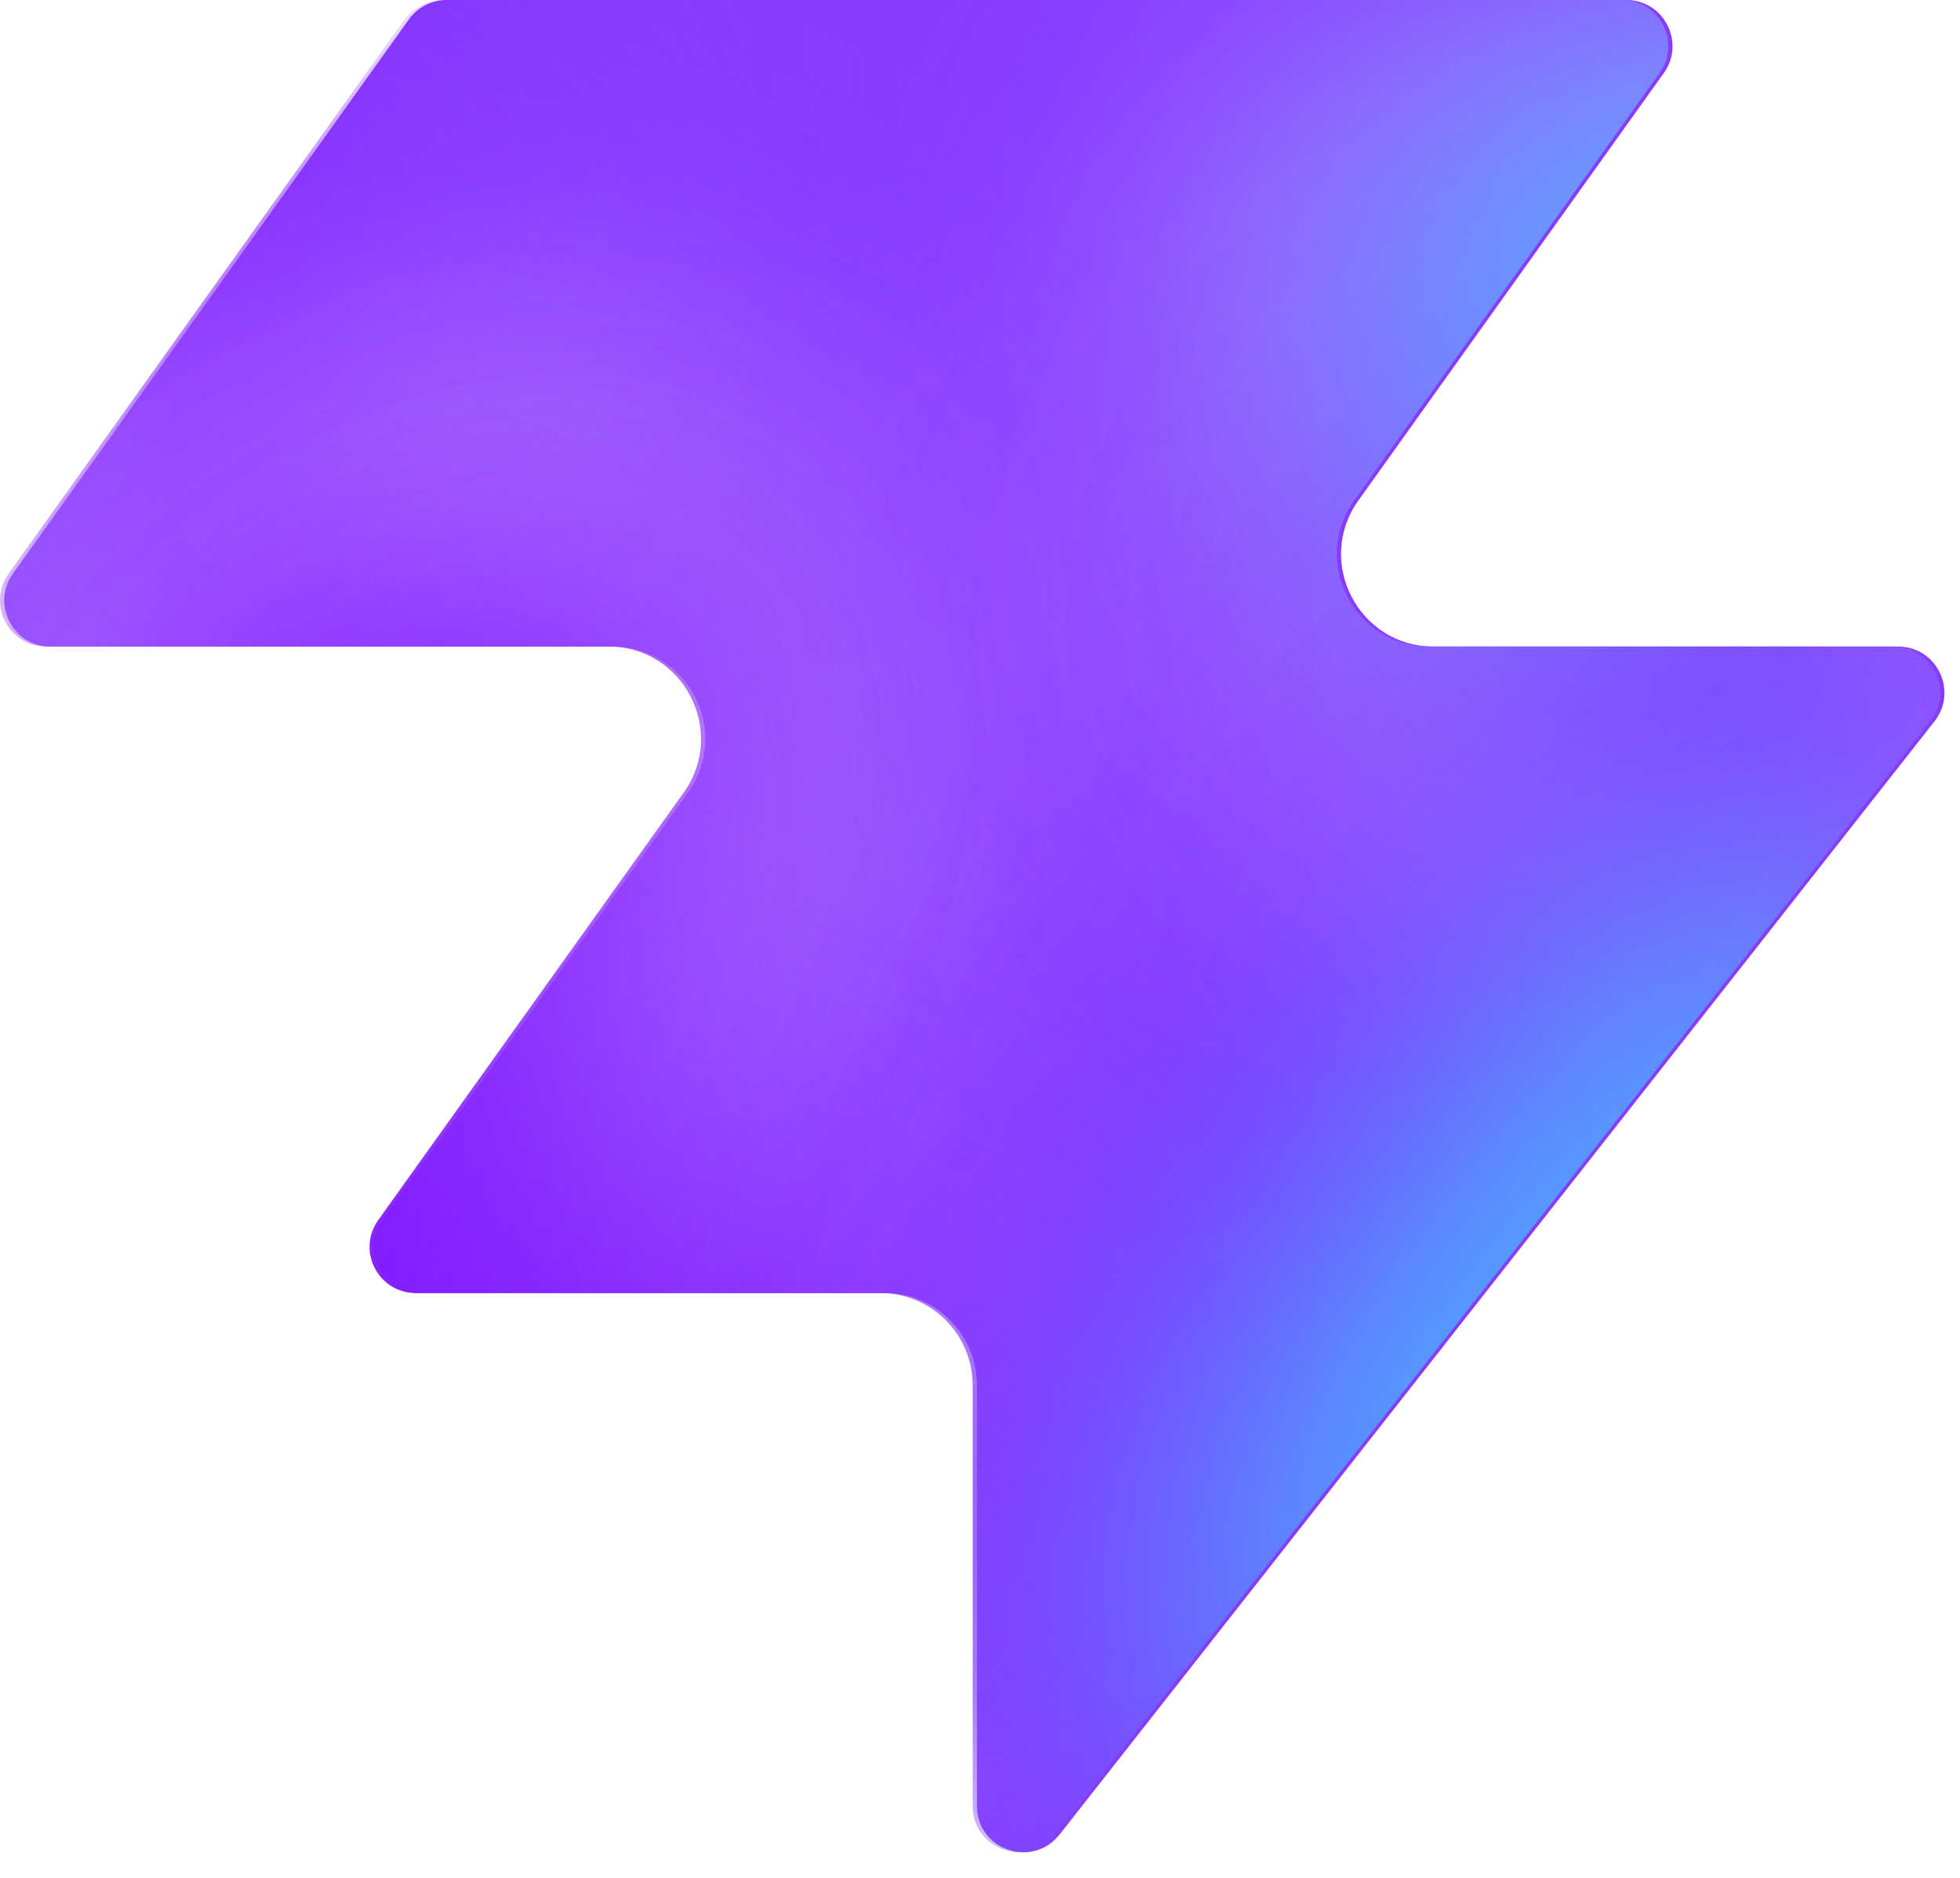
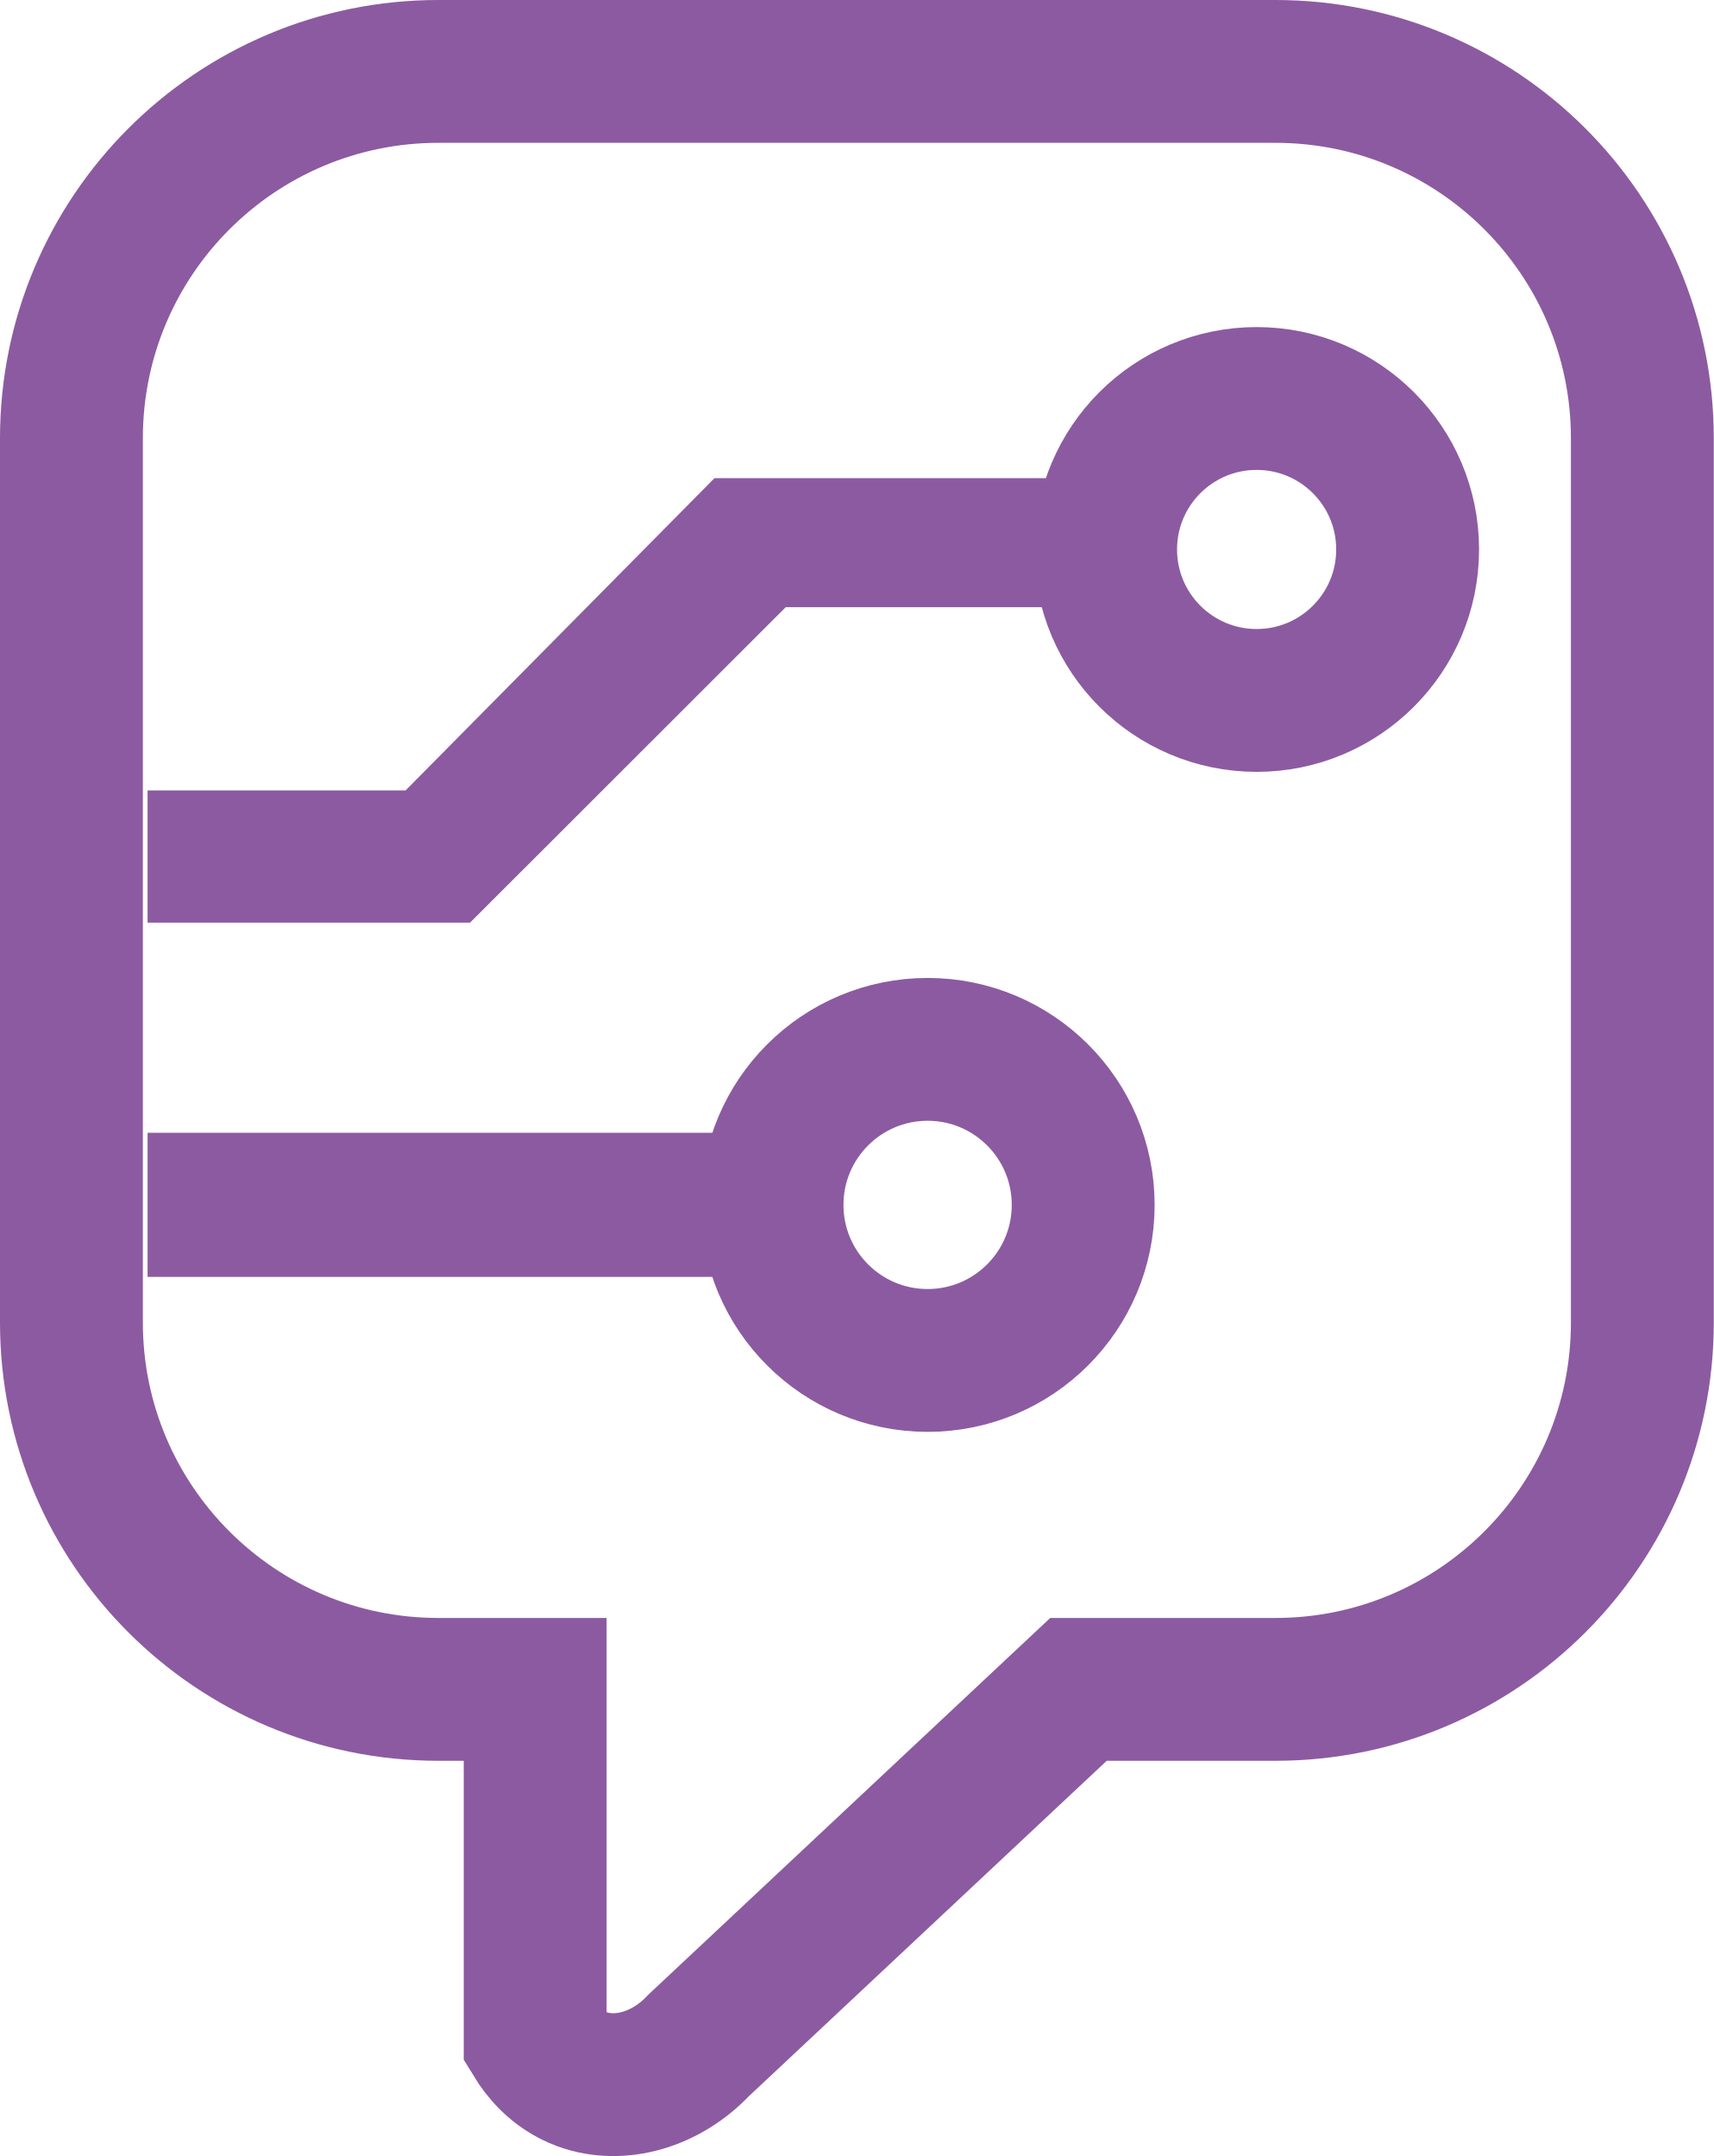
- <svg xmlns="http://www.w3.org/2000/svg" width="48" height="46" fill="none" viewBox="0 0 48 46">
-   <path fill="#863bff" d="M25.946 44.938c-.664.845-2.021.375-2.021-.698V33.937a2.26 2.26 0 0 0-2.262-2.262H10.287c-.92 0-1.456-1.04-.92-1.788l7.48-10.471c1.07-1.497 0-3.578-1.842-3.578H1.237c-.92 0-1.456-1.04-.92-1.788L10.013.474c.214-.297.556-.474.92-.474h28.894c.92 0 1.456 1.04.92 1.788l-7.48 10.471c-1.07 1.498 0 3.579 1.842 3.579h11.377c.943 0 1.473 1.088.89 1.83L25.947 44.94z" style="fill:#863bff;fill:color(display-p3 .525 .23 1);fill-opacity:1" />
-   <mask id="a" width="48" height="46" x="0" y="0" maskUnits="userSpaceOnUse" style="mask-type:alpha">
-     <path fill="#000" d="M25.842 44.938c-.664.844-2.021.375-2.021-.698V33.937a2.26 2.26 0 0 0-2.262-2.262H10.183c-.92 0-1.456-1.04-.92-1.788l7.48-10.471c1.07-1.498 0-3.579-1.842-3.579H1.133c-.92 0-1.456-1.04-.92-1.787L9.91.473c.214-.297.556-.474.92-.474h28.894c.92 0 1.456 1.04.92 1.788l-7.48 10.471c-1.07 1.498 0 3.578 1.842 3.578h11.377c.943 0 1.473 1.088.89 1.832L25.843 44.94z" style="fill:#000;fill-opacity:1" />
-   </mask>
-   <g mask="url(#a)">
-     <g filter="url(#b)">
-       <ellipse cx="5.508" cy="14.704" fill="#ede6ff" rx="5.508" ry="14.704" style="fill:#ede6ff;fill:color(display-p3 .927 .903 1);fill-opacity:1" transform="matrix(.00324 1 1 -.00324 -4.47 31.516)" />
-     </g>
-     <g filter="url(#c)">
-       <ellipse cx="10.399" cy="29.851" fill="#ede6ff" rx="10.399" ry="29.851" style="fill:#ede6ff;fill:color(display-p3 .927 .903 1);fill-opacity:1" transform="matrix(.00324 1 1 -.00324 -39.328 7.883)" />
-     </g>
-     <g filter="url(#d)">
-       <ellipse cx="5.508" cy="30.487" fill="#7e14ff" rx="5.508" ry="30.487" style="fill:#7e14ff;fill:color(display-p3 .492 .077 1);fill-opacity:1" transform="rotate(89.814 -25.913 -14.639)scale(1 -1)" />
-     </g>
-     <g filter="url(#e)">
-       <ellipse cx="5.508" cy="30.599" fill="#7e14ff" rx="5.508" ry="30.599" style="fill:#7e14ff;fill:color(display-p3 .492 .077 1);fill-opacity:1" transform="rotate(89.814 -32.644 -3.334)scale(1 -1)" />
-     </g>
-     <g filter="url(#f)">
-       <ellipse cx="5.508" cy="30.599" fill="#7e14ff" rx="5.508" ry="30.599" style="fill:#7e14ff;fill:color(display-p3 .492 .077 1);fill-opacity:1" transform="matrix(.00324 1 1 -.00324 -34.34 30.47)" />
-     </g>
-     <g filter="url(#g)">
-       <ellipse cx="14.072" cy="22.078" fill="#ede6ff" rx="14.072" ry="22.078" style="fill:#ede6ff;fill:color(display-p3 .927 .903 1);fill-opacity:1" transform="rotate(93.35 24.506 48.493)scale(-1 1)" />
-     </g>
-     <g filter="url(#h)">
-       <ellipse cx="3.47" cy="21.501" fill="#7e14ff" rx="3.47" ry="21.501" style="fill:#7e14ff;fill:color(display-p3 .492 .077 1);fill-opacity:1" transform="rotate(89.009 28.708 47.59)scale(-1 1)" />
-     </g>
-     <g filter="url(#i)">
-       <ellipse cx="3.47" cy="21.501" fill="#7e14ff" rx="3.47" ry="21.501" style="fill:#7e14ff;fill:color(display-p3 .492 .077 1);fill-opacity:1" transform="rotate(89.009 28.708 47.59)scale(-1 1)" />
-     </g>
-     <g filter="url(#j)">
-       <ellipse cx=".387" cy="8.972" fill="#7e14ff" rx="4.407" ry="29.108" style="fill:#7e14ff;fill:color(display-p3 .492 .077 1);fill-opacity:1" transform="rotate(39.51 .387 8.972)" />
-     </g>
-     <g filter="url(#k)">
-       <ellipse cx="47.523" cy="-6.092" fill="#7e14ff" rx="4.407" ry="29.108" style="fill:#7e14ff;fill:color(display-p3 .492 .077 1);fill-opacity:1" transform="rotate(37.892 47.523 -6.092)" />
-     </g>
-     <g filter="url(#l)">
-       <ellipse cx="41.412" cy="6.333" fill="#47bfff" rx="5.971" ry="9.665" style="fill:#47bfff;fill:color(display-p3 .28 .748 1);fill-opacity:1" transform="rotate(37.892 41.412 6.333)" />
-     </g>
-     <g filter="url(#m)">
-       <ellipse cx="-1.879" cy="38.332" fill="#7e14ff" rx="4.407" ry="29.108" style="fill:#7e14ff;fill:color(display-p3 .492 .077 1);fill-opacity:1" transform="rotate(37.892 -1.88 38.332)" />
-     </g>
-     <g filter="url(#n)">
-       <ellipse cx="-1.879" cy="38.332" fill="#7e14ff" rx="4.407" ry="29.108" style="fill:#7e14ff;fill:color(display-p3 .492 .077 1);fill-opacity:1" transform="rotate(37.892 -1.88 38.332)" />
-     </g>
-     <g filter="url(#o)">
-       <ellipse cx="35.651" cy="29.907" fill="#7e14ff" rx="4.407" ry="29.108" style="fill:#7e14ff;fill:color(display-p3 .492 .077 1);fill-opacity:1" transform="rotate(37.892 35.651 29.907)" />
-     </g>
-     <g filter="url(#p)">
-       <ellipse cx="38.418" cy="32.4" fill="#47bfff" rx="5.971" ry="15.297" style="fill:#47bfff;fill:color(display-p3 .28 .748 1);fill-opacity:1" transform="rotate(37.892 38.418 32.4)" />
+ <svg xmlns="http://www.w3.org/2000/svg" id="Camada_2" data-name="Camada 2" viewBox="0 0 119.95 150.95">
+   <defs>
+     <style>
+       .cls-1 {
+         fill: none;
+         stroke: #8c5aa1;
+         stroke-miterlimit: 10;
+         stroke-width: 10px;
+       }
+ 
+       .cls-2 {
+         fill: #8c5aa1;
+       }
+     </style>
+   </defs>
+   <g id="Camada_1-2" data-name="Camada 1">
+     <g>
+       <path class="cls-1" d="M89.26,5H30.69c-14.19,0-25.69,11.5-25.69,25.69v61.9c0,14.19,11.5,25.69,25.69,25.69h6.77v24.52c.41.67,1.42,2.09,3.27,2.77,2.65.98,5.9.05,8.18-2.37,8.86-8.31,17.72-16.61,26.58-24.92h13.78c14.19,0,25.69-11.5,25.69-25.69V30.69c0-14.19-11.5-25.69-25.69-25.69Z" />
+       <g>
+         <polygon class="cls-2" points="10.33 55.34 28.39 55.34 50.01 33.48 76.61 33.48 76.61 42.51 55 42.51 32.9 64.6 10.33 64.6 10.33 55.34" />
+         <circle class="cls-1" cx="87.96" cy="38.47" r="10.57" />
+       </g>
+       <g>
+         <rect class="cls-2" x="10.33" y="79.31" width="43.3" height="10.09" />
+         <circle class="cls-1" cx="64.93" cy="84.36" r="10.89" />
+       </g>
    </g>
  </g>
-   <defs>
-     <filter id="b" width="60.045" height="41.654" x="-19.77" y="16.149" color-interpolation-filters="sRGB" filterUnits="userSpaceOnUse">
-       <feFlood flood-opacity="0" result="BackgroundImageFix" />
-       <feBlend in="SourceGraphic" in2="BackgroundImageFix" result="shape" />
-       <feGaussianBlur result="effect1_foregroundBlur_2002_17158" stdDeviation="7.659" />
-     </filter>
-     <filter id="c" width="90.34" height="51.437" x="-54.613" y="-7.533" color-interpolation-filters="sRGB" filterUnits="userSpaceOnUse">
-       <feFlood flood-opacity="0" result="BackgroundImageFix" />
-       <feBlend in="SourceGraphic" in2="BackgroundImageFix" result="shape" />
-       <feGaussianBlur result="effect1_foregroundBlur_2002_17158" stdDeviation="7.659" />
-     </filter>
-     <filter id="d" width="79.355" height="29.4" x="-49.64" y="2.03" color-interpolation-filters="sRGB" filterUnits="userSpaceOnUse">
-       <feFlood flood-opacity="0" result="BackgroundImageFix" />
-       <feBlend in="SourceGraphic" in2="BackgroundImageFix" result="shape" />
-       <feGaussianBlur result="effect1_foregroundBlur_2002_17158" stdDeviation="4.596" />
-     </filter>
-     <filter id="e" width="79.579" height="29.4" x="-45.045" y="20.029" color-interpolation-filters="sRGB" filterUnits="userSpaceOnUse">
-       <feFlood flood-opacity="0" result="BackgroundImageFix" />
-       <feBlend in="SourceGraphic" in2="BackgroundImageFix" result="shape" />
-       <feGaussianBlur result="effect1_foregroundBlur_2002_17158" stdDeviation="4.596" />
-     </filter>
-     <filter id="f" width="79.579" height="29.4" x="-43.513" y="21.178" color-interpolation-filters="sRGB" filterUnits="userSpaceOnUse">
-       <feFlood flood-opacity="0" result="BackgroundImageFix" />
-       <feBlend in="SourceGraphic" in2="BackgroundImageFix" result="shape" />
-       <feGaussianBlur result="effect1_foregroundBlur_2002_17158" stdDeviation="4.596" />
-     </filter>
-     <filter id="g" width="74.749" height="58.852" x="15.756" y="-17.901" color-interpolation-filters="sRGB" filterUnits="userSpaceOnUse">
-       <feFlood flood-opacity="0" result="BackgroundImageFix" />
-       <feBlend in="SourceGraphic" in2="BackgroundImageFix" result="shape" />
-       <feGaussianBlur result="effect1_foregroundBlur_2002_17158" stdDeviation="7.659" />
-     </filter>
-     <filter id="h" width="61.377" height="25.362" x="23.548" y="2.284" color-interpolation-filters="sRGB" filterUnits="userSpaceOnUse">
-       <feFlood flood-opacity="0" result="BackgroundImageFix" />
-       <feBlend in="SourceGraphic" in2="BackgroundImageFix" result="shape" />
-       <feGaussianBlur result="effect1_foregroundBlur_2002_17158" stdDeviation="4.596" />
-     </filter>
-     <filter id="i" width="61.377" height="25.362" x="23.548" y="2.284" color-interpolation-filters="sRGB" filterUnits="userSpaceOnUse">
-       <feFlood flood-opacity="0" result="BackgroundImageFix" />
-       <feBlend in="SourceGraphic" in2="BackgroundImageFix" result="shape" />
-       <feGaussianBlur result="effect1_foregroundBlur_2002_17158" stdDeviation="4.596" />
-     </filter>
-     <filter id="j" width="56.045" height="63.649" x="-27.636" y="-22.853" color-interpolation-filters="sRGB" filterUnits="userSpaceOnUse">
-       <feFlood flood-opacity="0" result="BackgroundImageFix" />
-       <feBlend in="SourceGraphic" in2="BackgroundImageFix" result="shape" />
-       <feGaussianBlur result="effect1_foregroundBlur_2002_17158" stdDeviation="4.596" />
-     </filter>
-     <filter id="k" width="54.814" height="64.646" x="20.116" y="-38.415" color-interpolation-filters="sRGB" filterUnits="userSpaceOnUse">
-       <feFlood flood-opacity="0" result="BackgroundImageFix" />
-       <feBlend in="SourceGraphic" in2="BackgroundImageFix" result="shape" />
-       <feGaussianBlur result="effect1_foregroundBlur_2002_17158" stdDeviation="4.596" />
-     </filter>
-     <filter id="l" width="33.541" height="35.313" x="24.641" y="-11.323" color-interpolation-filters="sRGB" filterUnits="userSpaceOnUse">
-       <feFlood flood-opacity="0" result="BackgroundImageFix" />
-       <feBlend in="SourceGraphic" in2="BackgroundImageFix" result="shape" />
-       <feGaussianBlur result="effect1_foregroundBlur_2002_17158" stdDeviation="4.596" />
-     </filter>
-     <filter id="m" width="54.814" height="64.646" x="-29.286" y="6.009" color-interpolation-filters="sRGB" filterUnits="userSpaceOnUse">
-       <feFlood flood-opacity="0" result="BackgroundImageFix" />
-       <feBlend in="SourceGraphic" in2="BackgroundImageFix" result="shape" />
-       <feGaussianBlur result="effect1_foregroundBlur_2002_17158" stdDeviation="4.596" />
-     </filter>
-     <filter id="n" width="54.814" height="64.646" x="-29.286" y="6.009" color-interpolation-filters="sRGB" filterUnits="userSpaceOnUse">
-       <feFlood flood-opacity="0" result="BackgroundImageFix" />
-       <feBlend in="SourceGraphic" in2="BackgroundImageFix" result="shape" />
-       <feGaussianBlur result="effect1_foregroundBlur_2002_17158" stdDeviation="4.596" />
-     </filter>
-     <filter id="o" width="54.814" height="64.646" x="8.244" y="-2.416" color-interpolation-filters="sRGB" filterUnits="userSpaceOnUse">
-       <feFlood flood-opacity="0" result="BackgroundImageFix" />
-       <feBlend in="SourceGraphic" in2="BackgroundImageFix" result="shape" />
-       <feGaussianBlur result="effect1_foregroundBlur_2002_17158" stdDeviation="4.596" />
-     </filter>
-     <filter id="p" width="39.409" height="43.623" x="18.713" y="10.588" color-interpolation-filters="sRGB" filterUnits="userSpaceOnUse">
-       <feFlood flood-opacity="0" result="BackgroundImageFix" />
-       <feBlend in="SourceGraphic" in2="BackgroundImageFix" result="shape" />
-       <feGaussianBlur result="effect1_foregroundBlur_2002_17158" stdDeviation="4.596" />
-     </filter>
-   </defs>
</svg>
